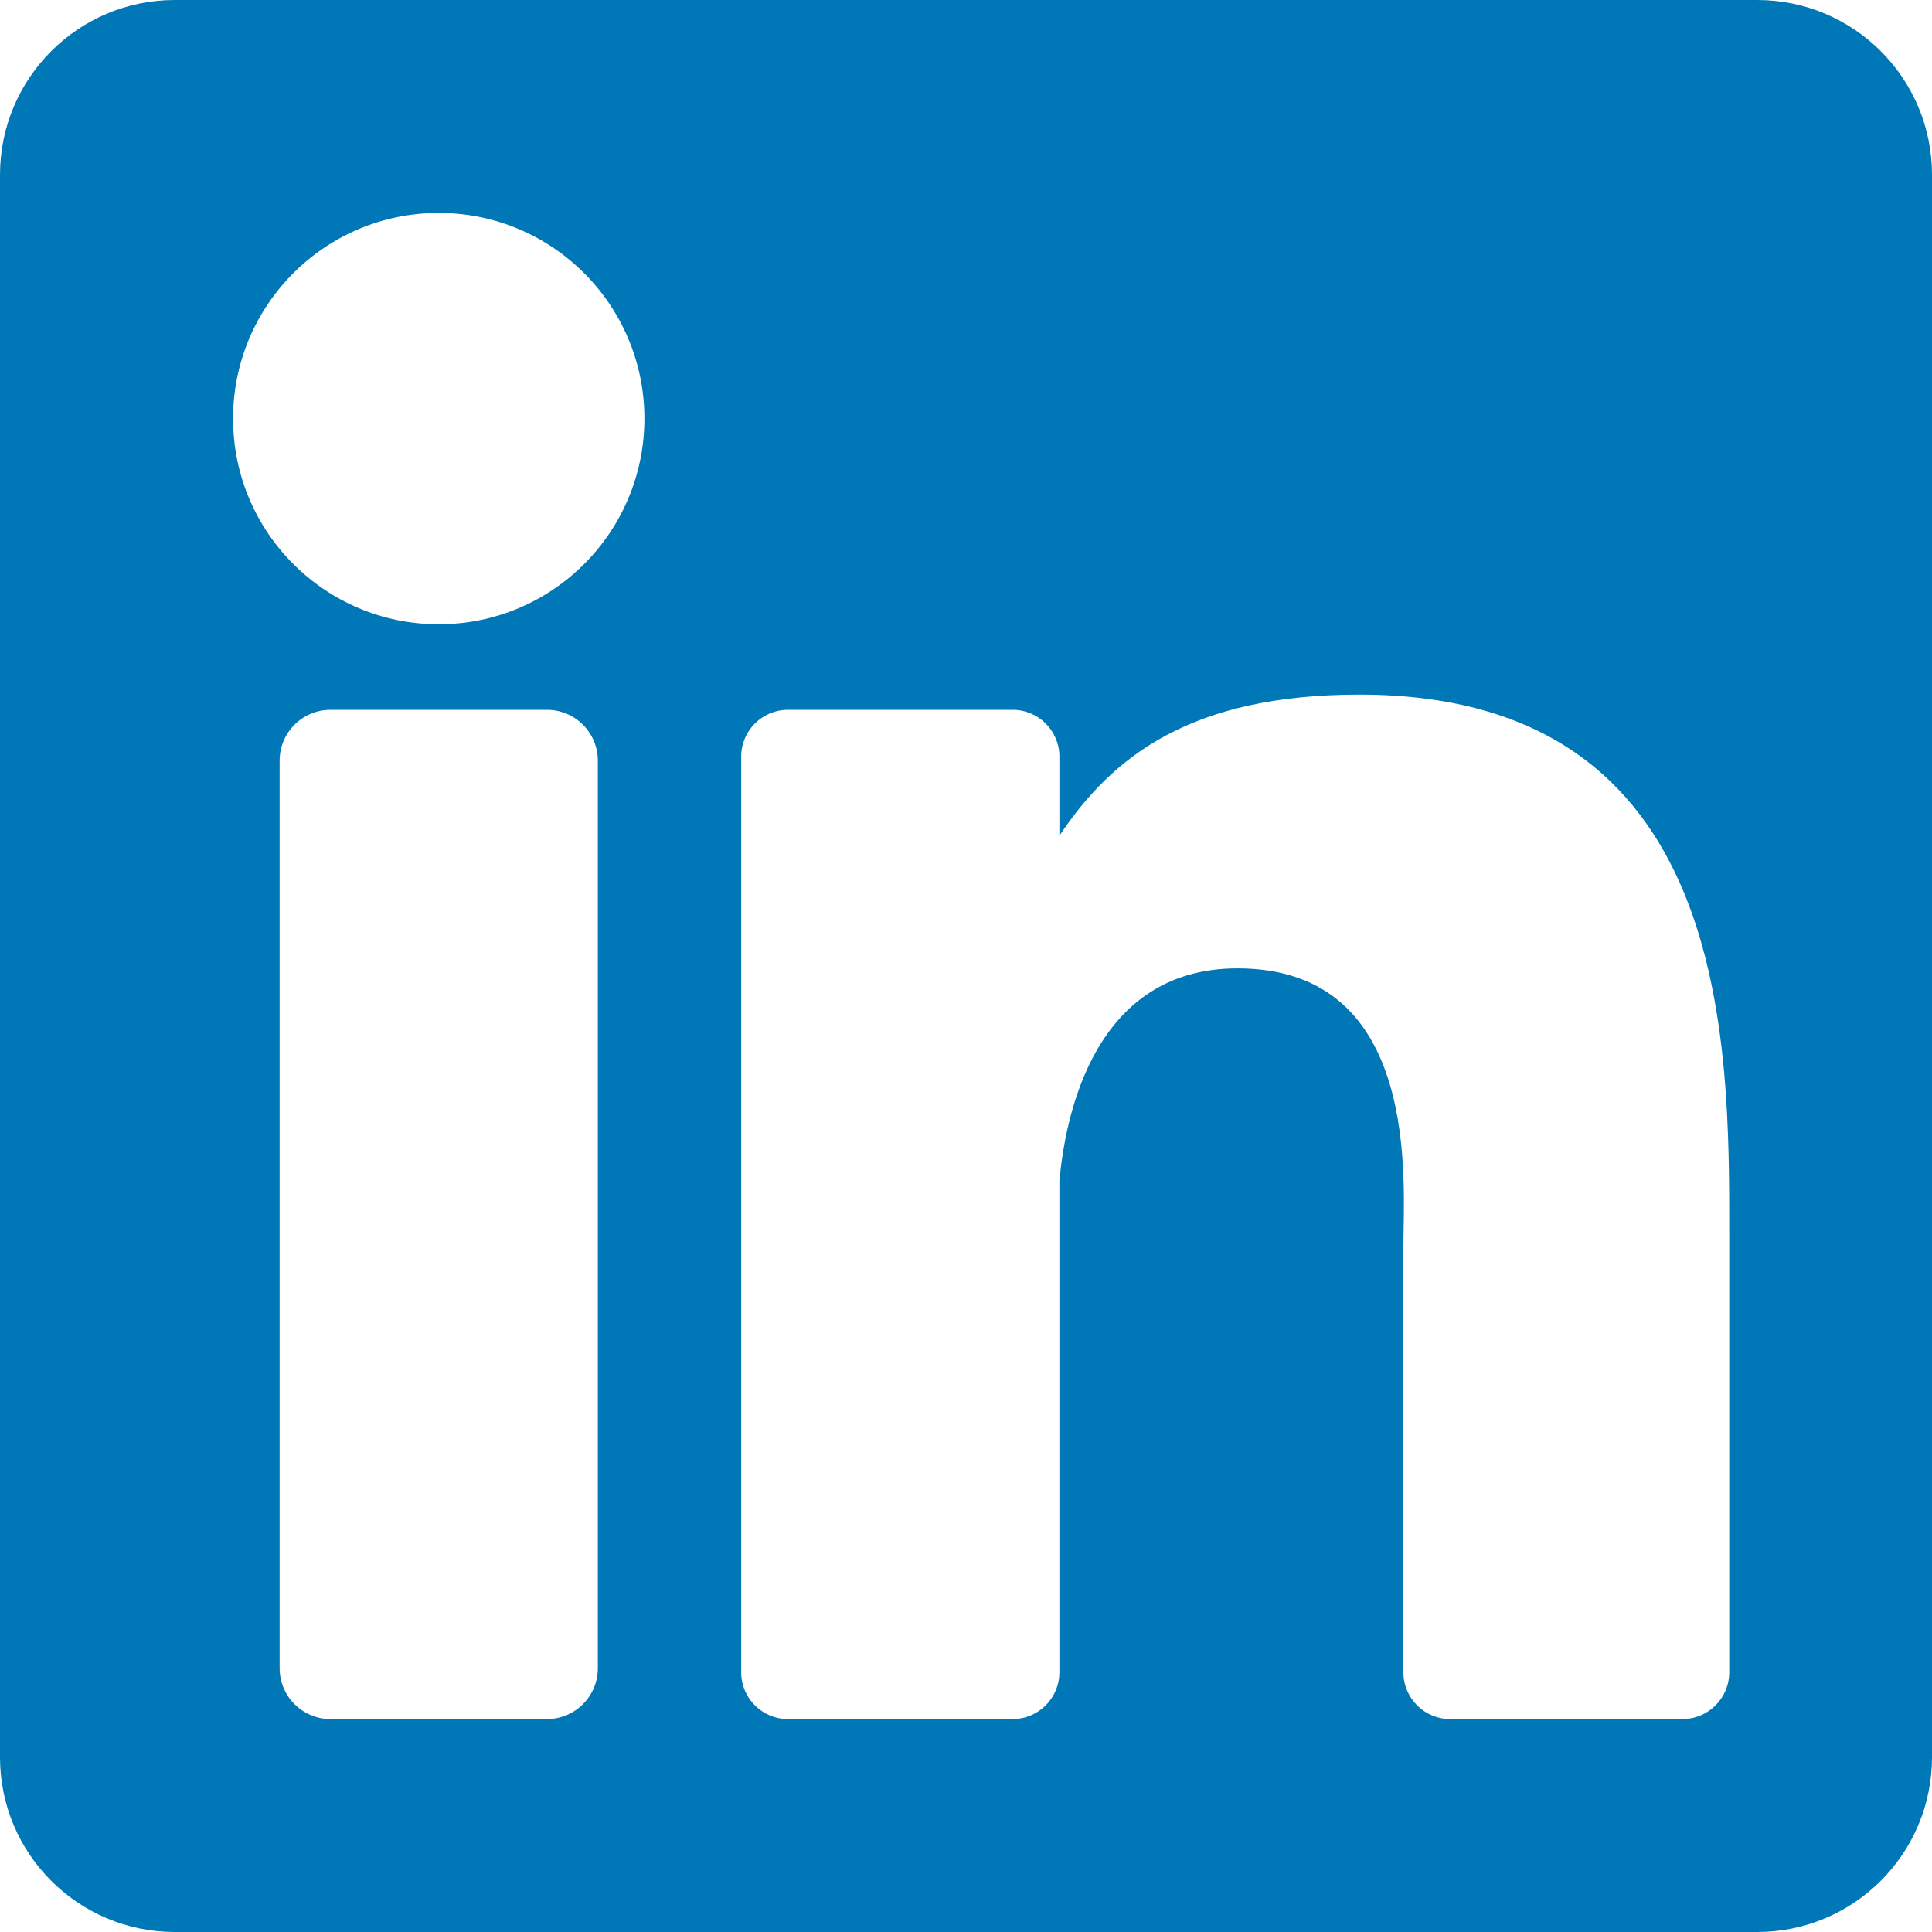
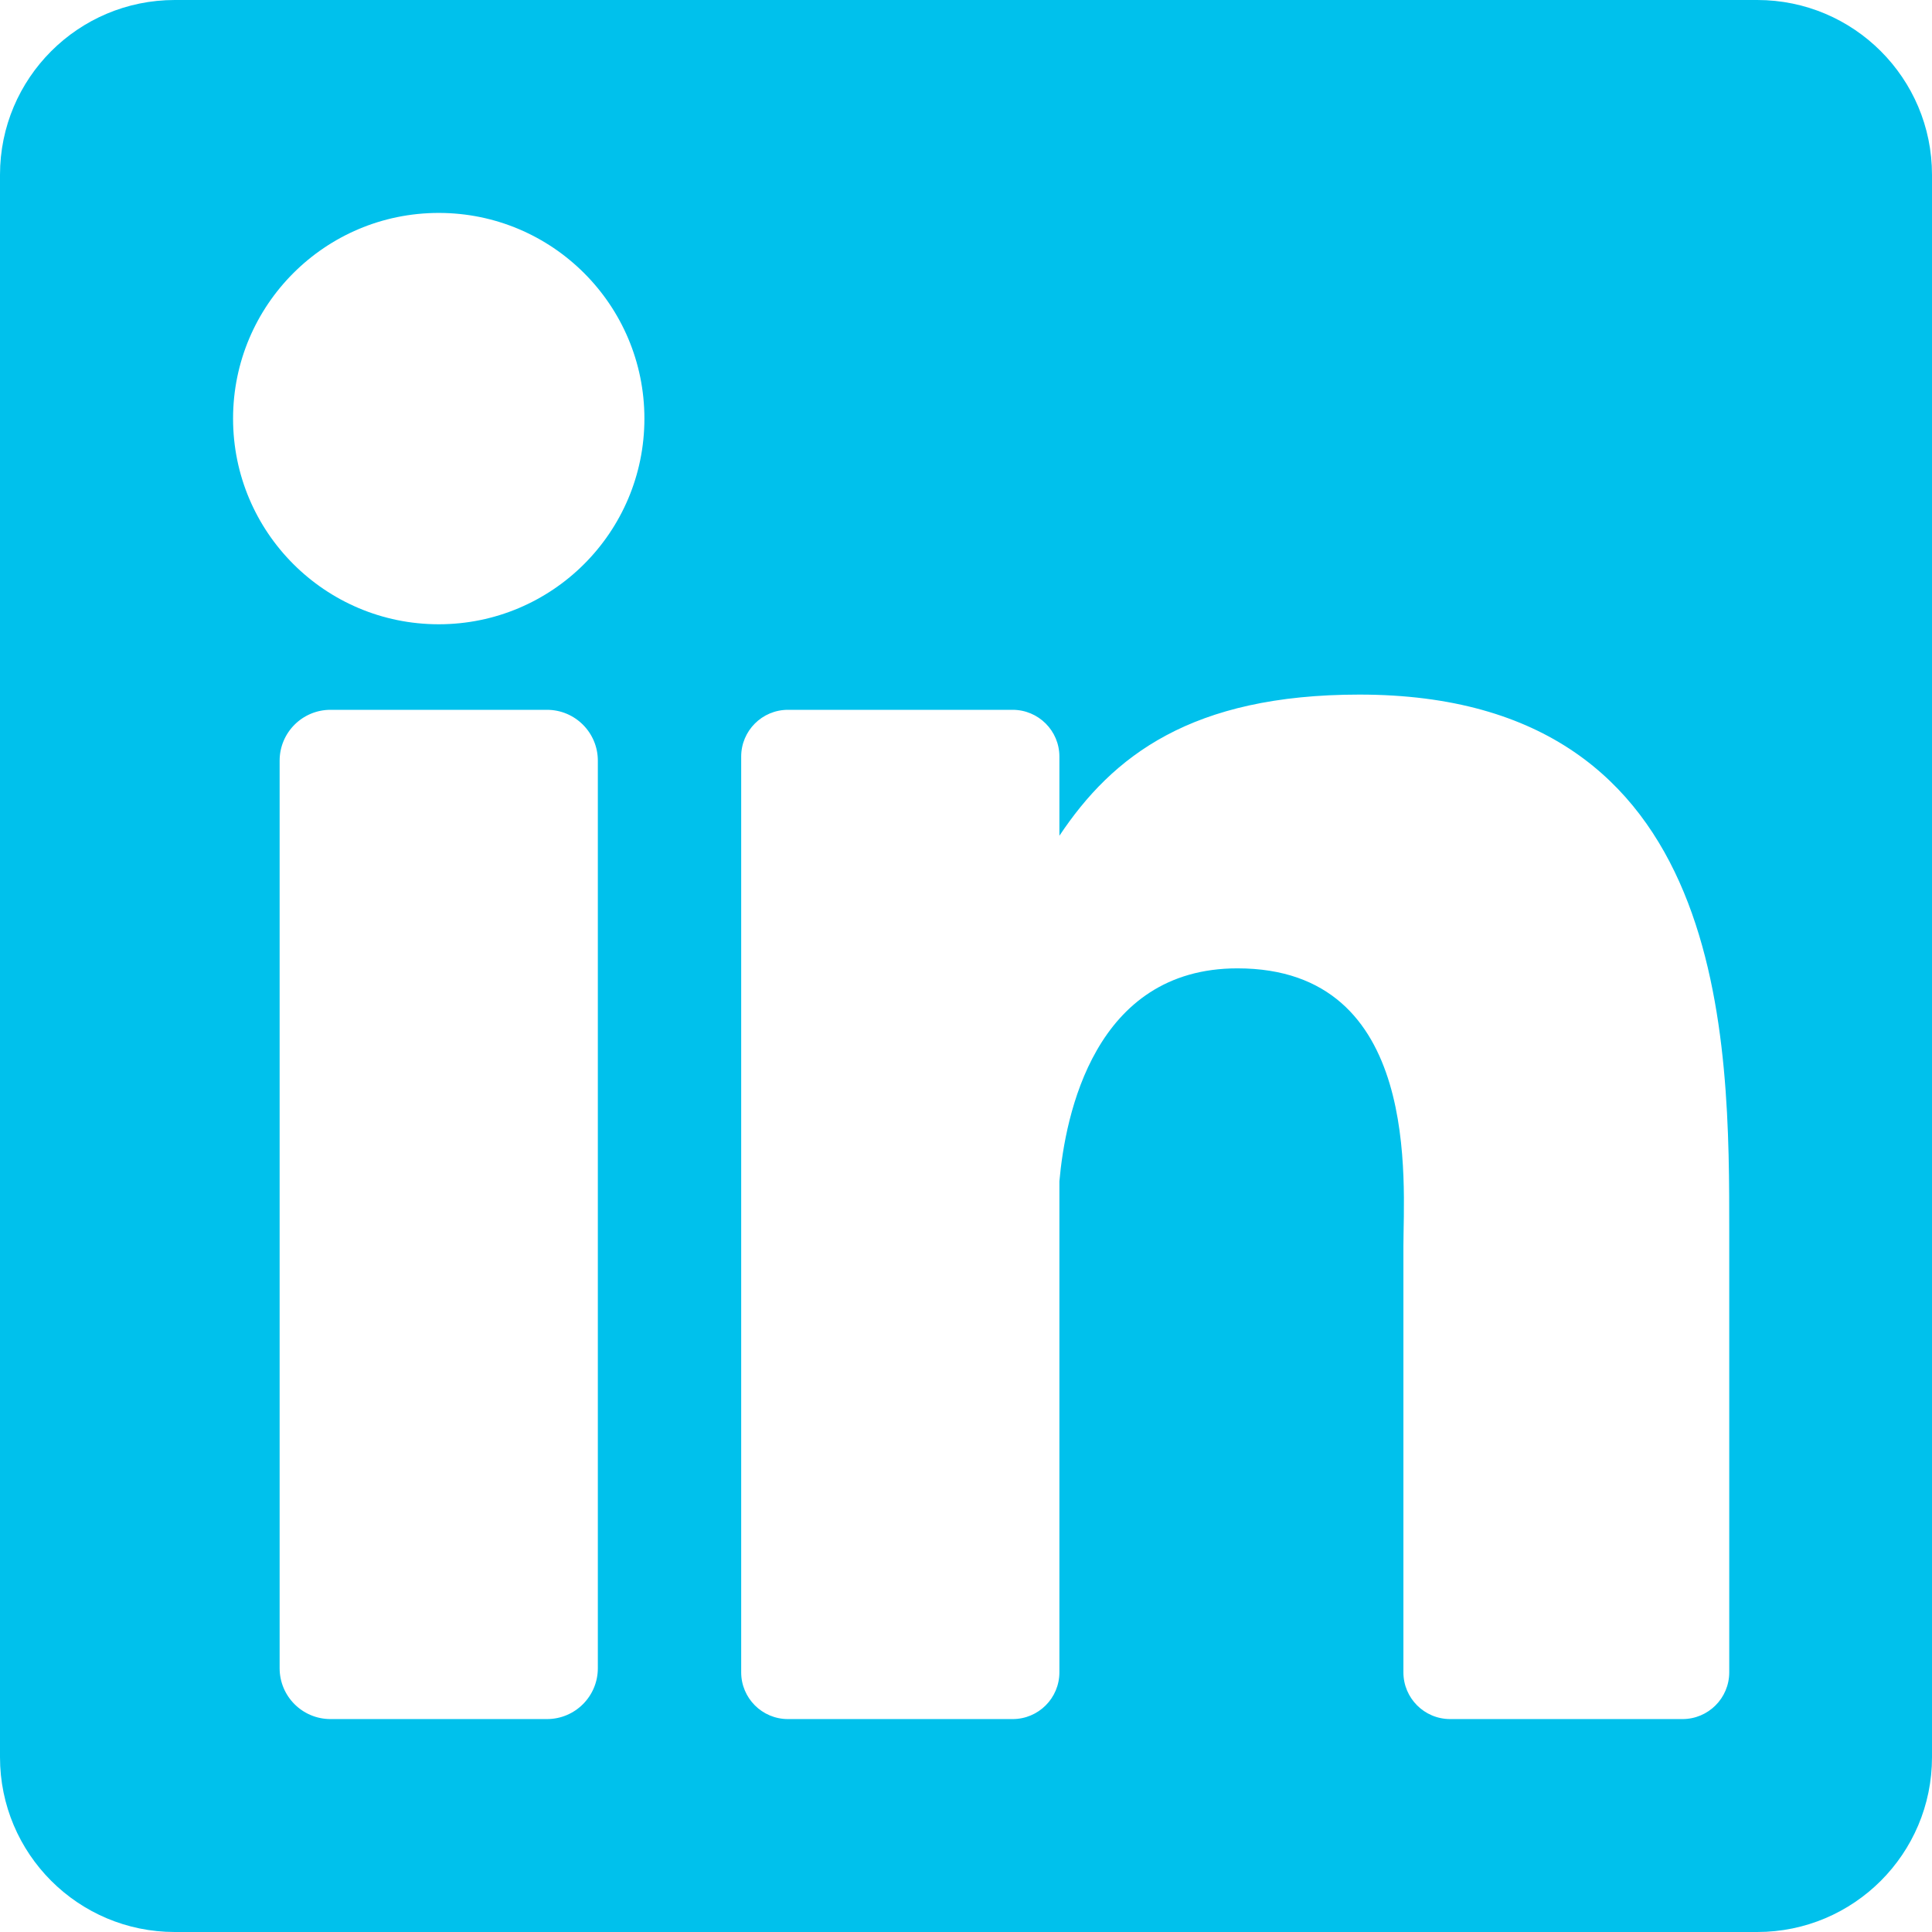
- <svg xmlns="http://www.w3.org/2000/svg" version="1.1" id="Layer_1" x="0px" y="0px" viewBox="0 0 382 382" style="enable-background:new 0 0 382 382;" xml:space="preserve">
-   <path style="fill:#0077B7;" d="M347.445,0H34.555C15.471,0,0,15.471,0,34.555v312.889C0,366.529,15.471,382,34.555,382h312.889  C366.529,382,382,366.529,382,347.444V34.555C382,15.471,366.529,0,347.445,0z M118.207,329.844c0,5.554-4.502,10.056-10.056,10.056  H65.345c-5.554,0-10.056-4.502-10.056-10.056V150.403c0-5.554,4.502-10.056,10.056-10.056h42.806  c5.554,0,10.056,4.502,10.056,10.056V329.844z M86.748,123.432c-22.459,0-40.666-18.207-40.666-40.666S64.289,42.1,86.748,42.1  s40.666,18.207,40.666,40.666S109.208,123.432,86.748,123.432z M341.91,330.654c0,5.106-4.14,9.246-9.246,9.246H286.73  c-5.106,0-9.246-4.14-9.246-9.246v-84.168c0-12.556,3.683-55.021-32.813-55.021c-28.309,0-34.051,29.066-35.204,42.11v97.079  c0,5.106-4.139,9.246-9.246,9.246h-44.426c-5.106,0-9.246-4.14-9.246-9.246V149.593c0-5.106,4.14-9.246,9.246-9.246h44.426  c5.106,0,9.246,4.14,9.246,9.246v15.655c10.497-15.753,26.097-27.912,59.312-27.912c73.552,0,73.131,68.716,73.131,106.472  L341.91,330.654L341.91,330.654z" />
-   <g>
- </g>
-   <g>
- </g>
-   <g>
- </g>
-   <g>
- </g>
-   <g>
- </g>
-   <g>
- </g>
-   <g>
- </g>
-   <g>
- </g>
-   <g>
- </g>
-   <g>
- </g>
-   <g>
- </g>
-   <g>
- </g>
-   <g>
- </g>
-   <g>
- </g>
-   <g>
- </g>
+ <svg xmlns="http://www.w3.org/2000/svg" version="1.1" id="Layer_1" x="0px" y="0px" viewBox="0 0 382 382">
+   <path d="M347.445,0H34.555C15.471,0,0,15.471,0,34.555v312.889C0,366.529,15.471,382,34.555,382h312.889  C366.529,382,382,366.529,382,347.444V34.555C382,15.471,366.529,0,347.445,0z M118.207,329.844c0,5.554-4.502,10.056-10.056,10.056  H65.345c-5.554,0-10.056-4.502-10.056-10.056V150.403c0-5.554,4.502-10.056,10.056-10.056h42.806  c5.554,0,10.056,4.502,10.056,10.056V329.844z M86.748,123.432c-22.459,0-40.666-18.207-40.666-40.666S64.289,42.1,86.748,42.1  s40.666,18.207,40.666,40.666S109.208,123.432,86.748,123.432z M341.91,330.654c0,5.106-4.14,9.246-9.246,9.246H286.73  c-5.106,0-9.246-4.14-9.246-9.246v-84.168c0-12.556,3.683-55.021-32.813-55.021c-28.309,0-34.051,29.066-35.204,42.11v97.079  c0,5.106-4.139,9.246-9.246,9.246h-44.426c-5.106,0-9.246-4.14-9.246-9.246V149.593c0-5.106,4.14-9.246,9.246-9.246h44.426  c5.106,0,9.246,4.14,9.246,9.246v15.655c10.497-15.753,26.097-27.912,59.312-27.912c73.552,0,73.131,68.716,73.131,106.472  L341.91,330.654L341.91,330.654z" fill="#00C1EC" />
</svg>
